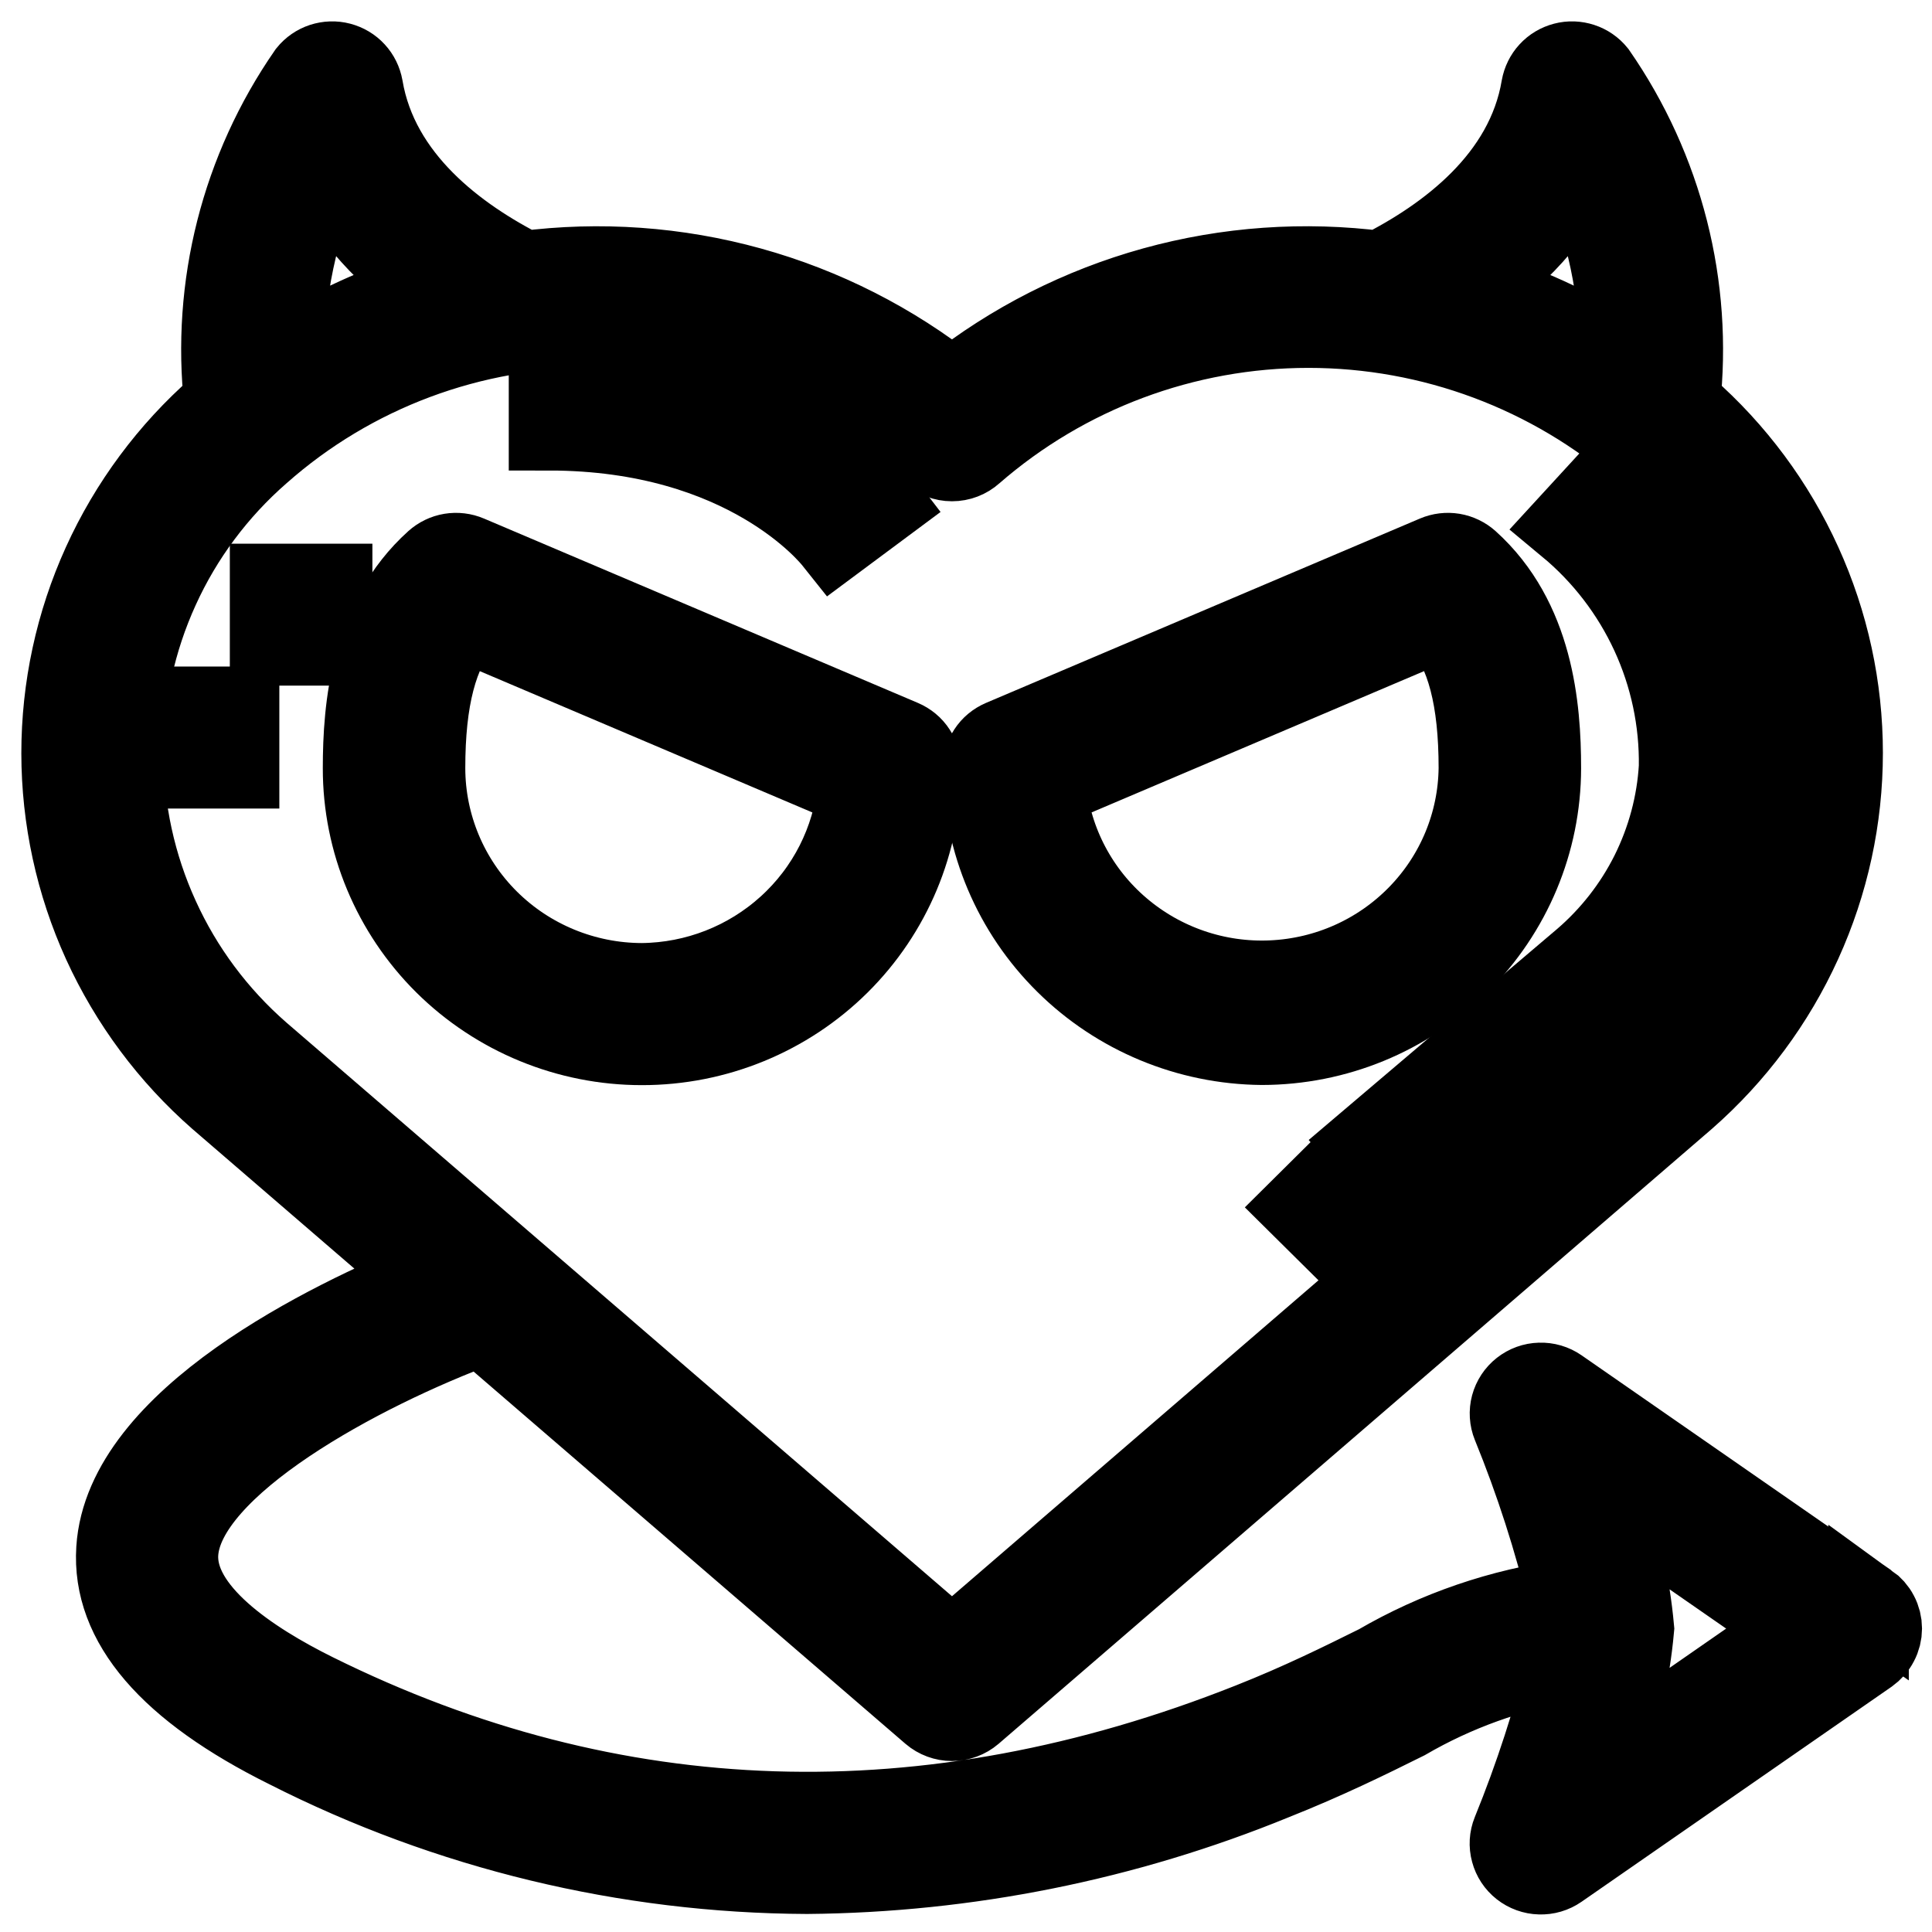
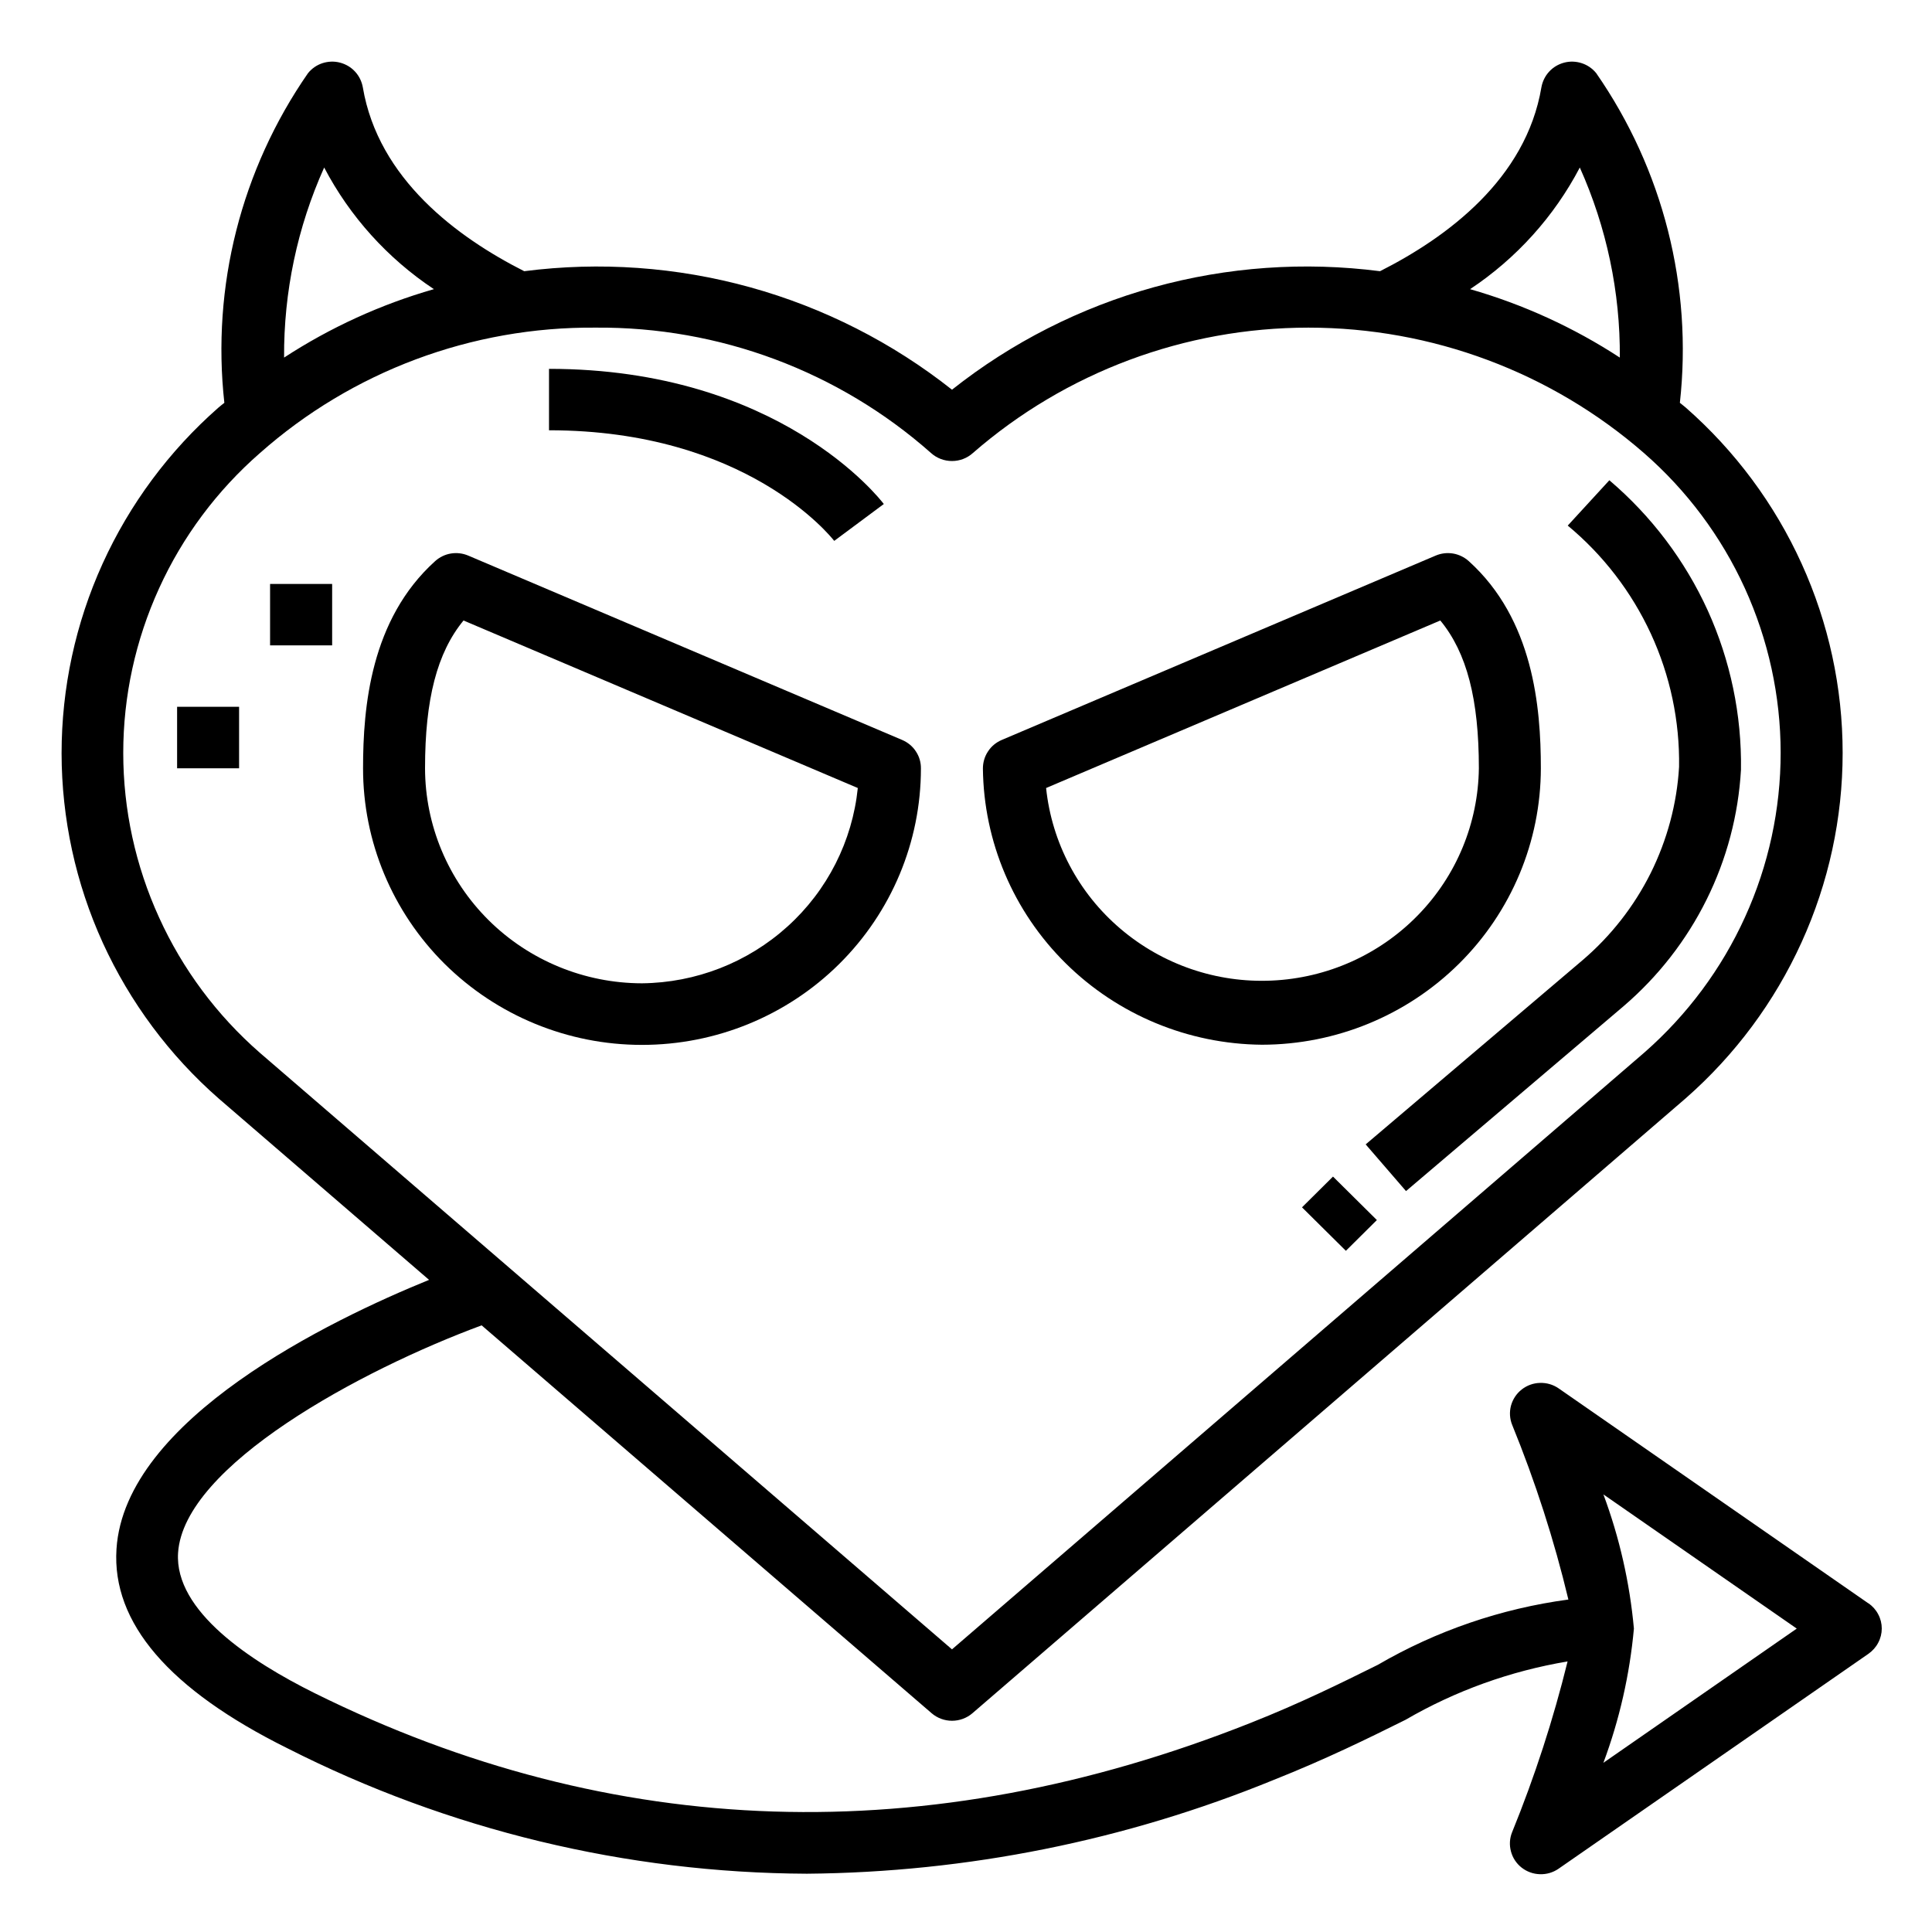
<svg xmlns="http://www.w3.org/2000/svg" width="24" height="24" viewBox="0 0 24 24" fill="none">
-   <path d="M20.858 9.527C20.831 9.986 20.71 10.434 20.505 10.847C20.299 11.259 20.012 11.626 19.661 11.926L16.965 14.216L17.466 14.796L20.17 12.498C20.599 12.13 20.949 11.681 21.199 11.177C21.45 10.672 21.595 10.123 21.627 9.562C21.637 8.88  21.496 8.205 21.214 7.583C20.931 6.962 20.514 6.41 19.992 5.966L19.475 6.529C19.916 6.895 20.268 7.354 20.508 7.873C20.747 8.391 20.867 8.956 20.858 9.527Z" fill="black" stroke="black" />
-   <path d="M23.212 19.919L19.362 17.247C19.294 17.2 19.213 17.176 19.13 17.179C19.047 17.181 18.968 17.21 18.903 17.261C18.838 17.312 18.792 17.382 18.77 17.462C18.749 17.541 18.754 17.625 18.785 17.701C19.072 18.405 19.306 19.13 19.483 19.87C18.648 19.982 17.843 20.258 17.116 20.681C16.668 20.903 16.161 21.155 15.534 21.403C11.524 22.994 7.615 22.869 3.913 21.035C3.112 20.638 2.166 20.013 2.212 19.291C2.281 18.206 4.484 17.018 5.983 16.464L11.574 21.283C11.644 21.343 11.734 21.376 11.826 21.376C11.919 21.376 12.009 21.343 12.079 21.283L20.941 13.643C21.554 13.105 22.044 12.445 22.38 11.705C22.716 10.966 22.89 10.164 22.89 9.353C22.89 8.542 22.716 7.74 22.38 7.001C22.044 6.261 21.554 5.601 20.941 5.063C20.918 5.042 20.892 5.025 20.868 5.004C21.028 3.559 20.659 2.106 19.829 0.909C19.782 0.851 19.72 0.808 19.649 0.785C19.579 0.762 19.503 0.759 19.431 0.778C19.359 0.797 19.294 0.835 19.244 0.89C19.194 0.944 19.161 1.012 19.148 1.084C18.956 2.225 17.974 2.949 17.143 3.369C16.203 3.248 15.247 3.315 14.333 3.568C13.42 3.821 12.567 4.254 11.826 4.841C11.085 4.255 10.233 3.822 9.32 3.569C8.407 3.316 7.452 3.248 6.512 3.369C5.682 2.949 4.699 2.224 4.507 1.084C4.494 1.012 4.461 0.944 4.411 0.89C4.361 0.835 4.296 0.797 4.224 0.778C4.152 0.759 4.076 0.762 4.005 0.785C3.935 0.808 3.873 0.851 3.826 0.909C2.996 2.106 2.627 3.559 2.787 5.004C2.763 5.024 2.737 5.042 2.714 5.063C2.101 5.601 1.61 6.263 1.274 7.003C0.938 7.743 0.765 8.546 0.765 9.358C0.766 10.169 0.94 10.972 1.277 11.712C1.615 12.451 2.106 13.112 2.72 13.649L5.33 15.899C4.11 16.395 1.55 17.627 1.447 19.243C1.388 20.159 2.101 20.989 3.571 21.718C5.569 22.732 7.779 23.266 10.024 23.276C12.013 23.259 13.98 22.864 15.819 22.112C16.474 21.852 16.999 21.593 17.46 21.364C18.081 21.003 18.763 20.758 19.473 20.639C19.295 21.362 19.065 22.07 18.784 22.76C18.753 22.836 18.748 22.92 18.77 23C18.791 23.079 18.837 23.149 18.902 23.2C18.967 23.251 19.047 23.28 19.129 23.282C19.212 23.285 19.293 23.261 19.361 23.214L23.212 20.543C23.262 20.507 23.304 20.461 23.332 20.406C23.361 20.352 23.376 20.291 23.376 20.23C23.376 20.169 23.361 20.108 23.332 20.054C23.304 19.999 23.262 19.953 23.212 19.917L23.212 19.919ZM19.625 2.081C19.958 2.824 20.128 3.629 20.122 4.442C19.549 4.068 18.921 3.781 18.262 3.592C18.837 3.21 19.306 2.69 19.625 2.081ZM4.027 2.081C4.346 2.69 4.815 3.21 5.39 3.592C4.73 3.781 4.103 4.068 3.529 4.442C3.524 3.629 3.693 2.824 4.027 2.081ZM3.229 13.079C2.695 12.613 2.268 12.04 1.976 11.397C1.683 10.755 1.531 10.058 1.531 9.353C1.531 8.648 1.683 7.952 1.976 7.309C2.268 6.667 2.695 6.094 3.229 5.628C4.375 4.613 5.861 4.057 7.398 4.07C8.934 4.057 10.42 4.613 11.566 5.628C11.637 5.692 11.73 5.727 11.826 5.727C11.922 5.727 12.014 5.692 12.085 5.628C13.238 4.624 14.719 4.07 16.254 4.07C17.788 4.07 19.27 4.624 20.422 5.628C20.955 6.093 21.382 6.665 21.675 7.307C21.967 7.949 22.119 8.644 22.12 9.349C22.12 10.053 21.97 10.749 21.678 11.391C21.387 12.033 20.961 12.606 20.429 13.073L11.826 20.489L3.229 13.079ZM19.918 21.898C20.118 21.361 20.245 20.801 20.297 20.231C20.245 19.661 20.118 19.101 19.918 18.564L22.32 20.231L19.918 21.898Z" fill="black" stroke="black" />
-   <path d="M10.363 6.719L10.979 6.261C10.927 6.193 9.675 4.582 6.82 4.582V5.345C9.271 5.345 10.32 6.665 10.363 6.719Z" fill="black" stroke="black" />
-   <path d="M11.207 9.192L5.817 6.902C5.749 6.873 5.674 6.864 5.601 6.876C5.528 6.888 5.461 6.921 5.406 6.97C4.603 7.694 4.51 8.785 4.51 9.543C4.509 10.454 4.874 11.328 5.523 11.973C6.173 12.617 7.054 12.98 7.973 12.98C8.892 12.981 9.774 12.62 10.424 11.976C11.074 11.332 11.44 10.458 11.44 9.547C11.441 9.472 11.42 9.398 11.378 9.335C11.337 9.271 11.277 9.222 11.207 9.192ZM7.975 12.215C7.261 12.214 6.575 11.932 6.07 11.431C5.565 10.93 5.281 10.251 5.28 9.543C5.28 8.687 5.429 8.108 5.758 7.708L10.656 9.789C10.588 10.449 10.278 11.062 9.783 11.509C9.288 11.957 8.645 12.208 7.975 12.215Z" fill="black" stroke="black" />
-   <path d="M15.676 12.978C16.595 12.977 17.475 12.615 18.125 11.971C18.775 11.327 19.14 10.454 19.141 9.543C19.141 8.785 19.048 7.694 18.245 6.97C18.19 6.921 18.122 6.888 18.05 6.876C17.977 6.864 17.902 6.873 17.834 6.902L12.444 9.192C12.374 9.222 12.314 9.271 12.273 9.335C12.231 9.398 12.21 9.472 12.21 9.547C12.22 10.455 12.588 11.323 13.236 11.964C13.884 12.606 14.76 12.97 15.676 12.978ZM17.892 7.708C18.222 8.108 18.371 8.687 18.371 9.543C18.363 10.225 18.093 10.878 17.615 11.368C17.137 11.859 16.488 12.15 15.8 12.181C15.113 12.213 14.44 11.982 13.918 11.537C13.396 11.093 13.066 10.467 12.995 9.789L17.892 7.708Z" fill="black" stroke="black" />
-   <path d="M4.126 7.254H3.355V8.017H4.126V7.254Z" fill="black" stroke="black" />
-   <path d="M2.97 8.78H2.2V9.544H2.97V8.78Z" fill="black" stroke="black" />
-   <path d="M16.559 14.616L16.174 14.998L16.719 15.538L17.104 15.156L16.559 14.616Z" stroke="black" fill="black" />
+   <path d="M20.858 9.527C20.831 9.986 20.71 10.434 20.505 10.847C20.299 11.259 20.012 11.626 19.661 11.926L16.965 14.216L17.466 14.796L20.17 12.498C20.599 12.13 20.949 11.681 21.199 11.177C21.45 10.672 21.595 10.123 21.627 9.562C21.637 8.88  21.496 8.205 21.214 7.583C20.931 6.962 20.514 6.41 19.992 5.966L19.475 6.529C19.916 6.895 20.268 7.354 20.508 7.873C20.747 8.391 20.867 8.956 20.858 9.527Z" fill="black" />
+   <path d="M23.212 19.919L19.362 17.247C19.294 17.2 19.213 17.176 19.13 17.179C19.047 17.181 18.968 17.21 18.903 17.261C18.838 17.312 18.792 17.382 18.77 17.462C18.749 17.541 18.754 17.625 18.785 17.701C19.072 18.405 19.306 19.13 19.483 19.87C18.648 19.982 17.843 20.258 17.116 20.681C16.668 20.903 16.161 21.155 15.534 21.403C11.524 22.994 7.615 22.869 3.913 21.035C3.112 20.638 2.166 20.013 2.212 19.291C2.281 18.206 4.484 17.018 5.983 16.464L11.574 21.283C11.644 21.343 11.734 21.376 11.826 21.376C11.919 21.376 12.009 21.343 12.079 21.283L20.941 13.643C21.554 13.105 22.044 12.445 22.38 11.705C22.716 10.966 22.89 10.164 22.89 9.353C22.89 8.542 22.716 7.74 22.38 7.001C22.044 6.261 21.554 5.601 20.941 5.063C20.918 5.042 20.892 5.025 20.868 5.004C21.028 3.559 20.659 2.106 19.829 0.909C19.782 0.851 19.72 0.808 19.649 0.785C19.579 0.762 19.503 0.759 19.431 0.778C19.359 0.797 19.294 0.835 19.244 0.89C19.194 0.944 19.161 1.012 19.148 1.084C18.956 2.225 17.974 2.949 17.143 3.369C16.203 3.248 15.247 3.315 14.333 3.568C13.42 3.821 12.567 4.254 11.826 4.841C11.085 4.255 10.233 3.822 9.32 3.569C8.407 3.316 7.452 3.248 6.512 3.369C5.682 2.949 4.699 2.224 4.507 1.084C4.494 1.012 4.461 0.944 4.411 0.89C4.361 0.835 4.296 0.797 4.224 0.778C4.152 0.759 4.076 0.762 4.005 0.785C3.935 0.808 3.873 0.851 3.826 0.909C2.996 2.106 2.627 3.559 2.787 5.004C2.763 5.024 2.737 5.042 2.714 5.063C2.101 5.601 1.61 6.263 1.274 7.003C0.938 7.743 0.765 8.546 0.765 9.358C0.766 10.169 0.94 10.972 1.277 11.712C1.615 12.451 2.106 13.112 2.72 13.649L5.33 15.899C4.11 16.395 1.55 17.627 1.447 19.243C1.388 20.159 2.101 20.989 3.571 21.718C5.569 22.732 7.779 23.266 10.024 23.276C12.013 23.259 13.98 22.864 15.819 22.112C16.474 21.852 16.999 21.593 17.46 21.364C18.081 21.003 18.763 20.758 19.473 20.639C19.295 21.362 19.065 22.07 18.784 22.76C18.753 22.836 18.748 22.92 18.77 23C18.791 23.079 18.837 23.149 18.902 23.2C18.967 23.251 19.047 23.28 19.129 23.282C19.212 23.285 19.293 23.261 19.361 23.214L23.212 20.543C23.262 20.507 23.304 20.461 23.332 20.406C23.361 20.352 23.376 20.291 23.376 20.23C23.376 20.169 23.361 20.108 23.332 20.054C23.304 19.999 23.262 19.953 23.212 19.917L23.212 19.919ZM19.625 2.081C19.958 2.824 20.128 3.629 20.122 4.442C19.549 4.068 18.921 3.781 18.262 3.592C18.837 3.21 19.306 2.69 19.625 2.081ZM4.027 2.081C4.346 2.69 4.815 3.21 5.39 3.592C4.73 3.781 4.103 4.068 3.529 4.442C3.524 3.629 3.693 2.824 4.027 2.081ZM3.229 13.079C2.695 12.613 2.268 12.04 1.976 11.397C1.683 10.755 1.531 10.058 1.531 9.353C1.531 8.648 1.683 7.952 1.976 7.309C2.268 6.667 2.695 6.094 3.229 5.628C4.375 4.613 5.861 4.057 7.398 4.07C8.934 4.057 10.42 4.613 11.566 5.628C11.637 5.692 11.73 5.727 11.826 5.727C11.922 5.727 12.014 5.692 12.085 5.628C13.238 4.624 14.719 4.07 16.254 4.07C17.788 4.07 19.27 4.624 20.422 5.628C20.955 6.093 21.382 6.665 21.675 7.307C21.967 7.949 22.119 8.644 22.12 9.349C22.12 10.053 21.97 10.749 21.678 11.391C21.387 12.033 20.961 12.606 20.429 13.073L11.826 20.489L3.229 13.079ZM19.918 21.898C20.118 21.361 20.245 20.801 20.297 20.231C20.245 19.661 20.118 19.101 19.918 18.564L22.32 20.231L19.918 21.898Z" fill="black" />
+   <path d="M10.363 6.719L10.979 6.261C10.927 6.193 9.675 4.582 6.82 4.582V5.345C9.271 5.345 10.32 6.665 10.363 6.719Z" fill="black" />
+   <path d="M11.207 9.192L5.817 6.902C5.749 6.873 5.674 6.864 5.601 6.876C5.528 6.888 5.461 6.921 5.406 6.97C4.603 7.694 4.51 8.785 4.51 9.543C4.509 10.454 4.874 11.328 5.523 11.973C6.173 12.617 7.054 12.98 7.973 12.98C8.892 12.981 9.774 12.62 10.424 11.976C11.074 11.332 11.44 10.458 11.44 9.547C11.441 9.472 11.42 9.398 11.378 9.335C11.337 9.271 11.277 9.222 11.207 9.192ZM7.975 12.215C7.261 12.214 6.575 11.932 6.07 11.431C5.565 10.93 5.281 10.251 5.28 9.543C5.28 8.687 5.429 8.108 5.758 7.708L10.656 9.789C10.588 10.449 10.278 11.062 9.783 11.509C9.288 11.957 8.645 12.208 7.975 12.215Z" fill="black" />
+   <path d="M15.676 12.978C16.595 12.977 17.475 12.615 18.125 11.971C18.775 11.327 19.14 10.454 19.141 9.543C19.141 8.785 19.048 7.694 18.245 6.97C18.19 6.921 18.122 6.888 18.05 6.876C17.977 6.864 17.902 6.873 17.834 6.902L12.444 9.192C12.374 9.222 12.314 9.271 12.273 9.335C12.231 9.398 12.21 9.472 12.21 9.547C12.22 10.455 12.588 11.323 13.236 11.964C13.884 12.606 14.76 12.97 15.676 12.978ZM17.892 7.708C18.222 8.108 18.371 8.687 18.371 9.543C18.363 10.225 18.093 10.878 17.615 11.368C17.137 11.859 16.488 12.15 15.8 12.181C15.113 12.213 14.44 11.982 13.918 11.537C13.396 11.093 13.066 10.467 12.995 9.789L17.892 7.708Z" fill="black" />
+   <path d="M4.126 7.254H3.355V8.017H4.126V7.254Z" fill="black" />
+   <path d="M2.97 8.78H2.2V9.544H2.97V8.78Z" fill="black" />
+   <path d="M16.559 14.616L16.174 14.998L16.719 15.538L17.104 15.156L16.559 14.616Z" fill="black" />
</svg>
